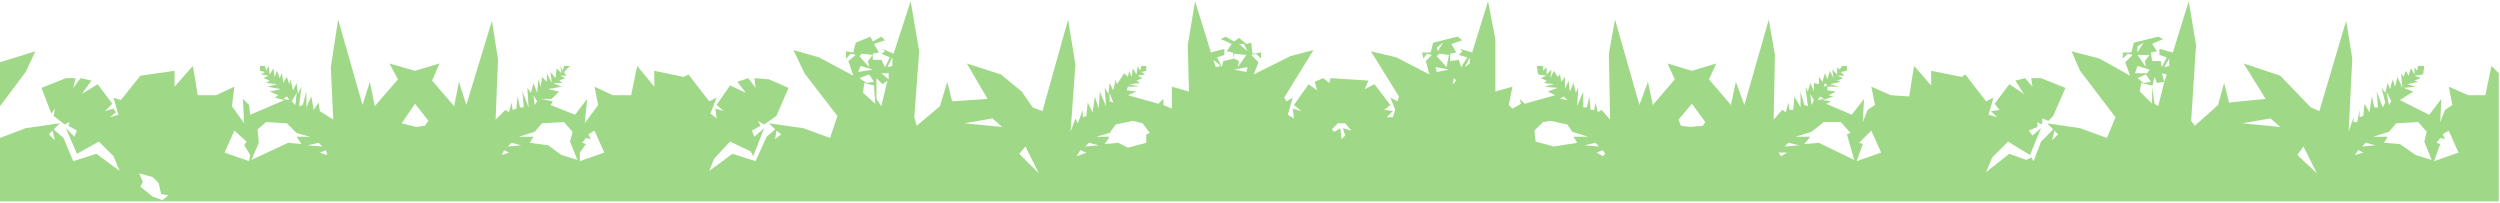
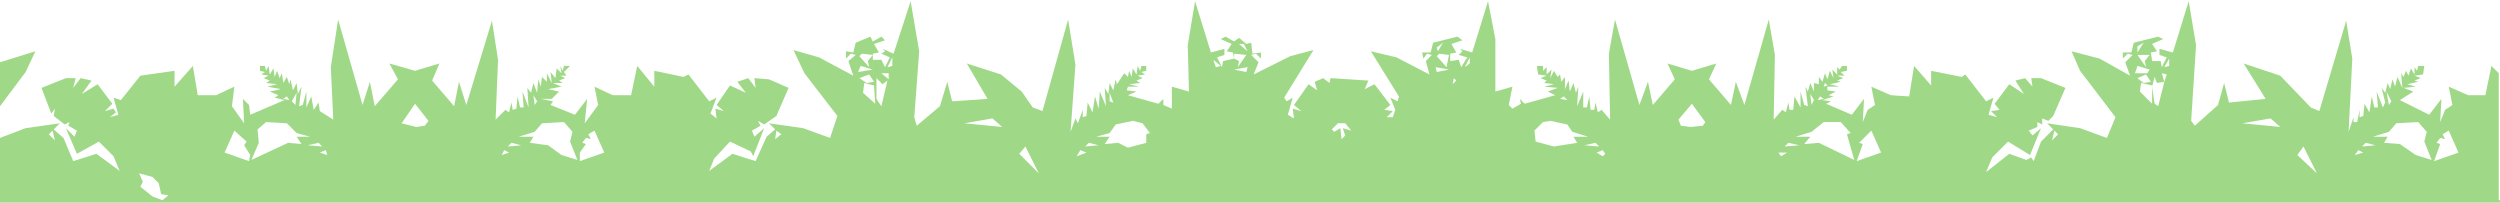
<svg xmlns="http://www.w3.org/2000/svg" width="2048" height="166" viewBox="0 0 2048 166" preserveAspectRatio="none">
  <path d="M29,42 L0,51 L0,87 L21,59Z M0,113 L0,165 L2047,165 L2047,60 L2041,54 L2036,78 L2022,78 L2006,71 L2009,86 L2003,90 L1999,100 L2000,81 L1990,94 L1966,82 L1977,75 L1969,72 L1979,71 L1972,69 L1981,67 L1978,66 L1983,64 L1978,62 L1985,61 L1986,54 L1981,54 L1980,58 L1978,55 L1978,61 L1975,56 L1973,62 L1971,58 L1969,63 L1967,60 L1968,72 L1964,63 L1962,71 L1960,65 L1958,73 L1956,68 L1954,76 L1951,72 L1954,84 L1952,88 L1947,75 L1948,88 L1945,88 L1943,79 L1941,92 L1937,85 L1936,95 L1933,96 L1933,90 L1931,100 L1928,100 L1928,96 L1924,108 L1927,48 L1922,17 L1900,91 L1893,88 L1868,62 L1838,52 L1856,81 L1826,84 L1822,68 L1817,86 L1798,103 L1795,99 L1799,37 L1793,1 L1780,43 L1769,40 L1769,45 L1775,47 L1771,55 L1770,50 L1763,50 L1762,43 L1767,42 L1763,36 L1772,32 L1768,30 L1748,35 L1746,43 L1739,43 L1739,48 L1743,44 L1747,45 L1741,51 L1745,62 L1720,48 L1697,42 L1704,58 L1733,96 L1726,113 L1704,105 L1677,101 L1682,106 L1672,116 L1666,132 L1664,129 L1660,131 L1646,126 L1627,141 L1632,129 L1645,116 L1663,127 L1672,105 L1665,111 L1662,107 L1669,104 L1669,100 L1673,102 L1673,97 L1678,99 L1682,95 L1692,72 L1672,64 L1664,64 L1665,71 L1659,64 L1651,66 L1658,77 L1646,69 L1634,85 L1638,90 L1631,91 L1636,96 L1629,94 L1633,80 L1627,83 L1610,61 L1607,63 L1582,58 L1582,70 L1568,54 L1564,79 L1549,78 L1533,71 L1536,86 L1530,90 L1526,100 L1527,81 L1517,94 L1496,85 L1500,83 L1493,82 L1502,79 L1498,78 L1504,75 L1497,74 L1497,71 L1507,71 L1499,69 L1508,67 L1505,66 L1510,64 L1505,62 L1511,62 L1508,59 L1513,58 L1513,54 L1509,54 L1507,57 L1505,55 L1505,61 L1501,57 L1502,64 L1499,58 L1497,65 L1495,60 L1493,67 L1490,63 L1490,69 L1486,68 L1486,75 L1483,68 L1481,75 L1479,71 L1481,87 L1478,86 L1475,75 L1475,88 L1470,79 L1469,90 L1466,90 L1465,84 L1463,92 L1460,90 L1453,98 L1454,45 L1449,16 L1429,86 L1422,67 L1418,86 L1400,65 L1406,52 L1386,58 L1366,52 L1372,65 L1354,86 L1350,67 L1343,86 L1323,16 L1318,44 L1319,98 L1312,90 L1309,92 L1307,84 L1306,90 L1303,90 L1302,79 L1300,88 L1297,88 L1297,75 L1292,87 L1293,71 L1291,76 L1289,68 L1286,75 L1285,66 L1282,73 L1282,63 L1279,67 L1278,61 L1276,63 L1273,58 L1270,64 L1271,57 L1267,61 L1267,55 L1264,58 L1264,54 L1259,54 L1260,61 L1267,62 L1262,64 L1267,66 L1265,68 L1273,69 L1265,71 L1276,72 L1268,75 L1274,78 L1249,85 L1245,81 L1246,85 L1239,89 L1236,86 L1239,71 L1225,75 L1225,32 L1219,1 L1206,43 L1196,40 L1198,42 L1195,45 L1202,47 L1197,55 L1195,49 L1188,50 L1188,44 L1193,43 L1189,36 L1198,33 L1194,30 L1174,35 L1172,43 L1165,43 L1166,48 L1169,44 L1173,45 L1168,50 L1171,61 L1144,47 L1123,42 L1146,79 L1145,83 L1139,80 L1143,90 L1141,96 L1136,96 L1141,91 L1134,90 L1139,86 L1126,69 L1118,73 L1121,66 L1090,64 L1089,68 L1084,64 L1077,67 L1079,74 L1072,69 L1060,86 L1066,91 L1059,89 L1060,97 L1055,94 L1059,80 L1054,83 L1052,80 L1076,41 L1057,46 L1027,61 L1031,51 L1025,45 L1029,44 L1033,48 L1033,43 L1026,44 L1025,35 L1021,36 L1015,31 L1011,34 L1004,30 L1000,32 L1009,36 L1005,42 L1010,43 L1011,48 L1002,50 L1001,55 L997,47 L1003,45 L1003,40 L992,43 L979,1 L973,37 L974,75 L960,71 L960,89 L953,86 L953,81 L949,85 L924,78 L931,75 L923,74 L924,71 L933,71 L925,69 L934,68 L931,66 L936,64 L932,62 L938,61 L935,59 L939,58 L939,54 L935,54 L934,58 L932,54 L931,61 L928,56 L927,63 L925,58 L924,63 L921,60 L915,69 L914,65 L912,74 L909,68 L908,77 L905,72 L906,87 L901,75 L900,89 L897,79 L895,92 L891,84 L890,95 L887,96 L887,90 L883,101 L881,97 L877,108 L881,53 L875,16 L854,91 L846,88 L837,75 L820,61 L792,52 L809,81 L780,83 L776,67 L770,87 L751,103 L749,96 L753,42 L746,1 L732,44 L723,40 L725,42 L722,44 L729,47 L725,55 L722,49 L715,49 L715,44 L720,43 L716,36 L725,33 L722,30 L715,34 L713,30 L701,35 L699,43 L693,42 L693,48 L697,44 L701,45 L695,50 L699,62 L671,47 L650,41 L659,60 L686,95 L680,113 L658,105 L630,101 L635,106 L628,112 L619,132 L600,126 L581,140 L585,130 L598,116 L615,124 L617,128 L626,105 L618,112 L616,107 L623,103 L621,99 L626,102 L636,95 L646,72 L630,65 L618,64 L619,72 L613,64 L604,67 L611,76 L598,70 L587,86 L593,91 L586,89 L587,97 L582,93 L587,80 L581,83 L564,61 L560,63 L536,58 L536,71 L522,54 L517,78 L502,78 L487,71 L490,86 L479,101 L481,81 L471,94 L451,86 L453,83 L443,81 L452,81 L458,75 L449,73 L460,71 L453,68 L461,68 L458,66 L463,64 L459,62 L464,62 L462,59 L467,54 L462,54 L461,58 L459,54 L460,60 L456,56 L455,64 L451,59 L452,68 L448,60 L448,67 L444,63 L443,71 L441,65 L440,76 L437,68 L435,76 L432,72 L433,88 L428,75 L429,88 L426,88 L424,79 L423,89 L420,90 L419,84 L417,92 L414,90 L406,98 L408,49 L403,17 L382,86 L376,67 L372,87 L354,66 L360,52 L340,58 L319,52 L326,65 L307,87 L303,67 L297,86 L277,16 L271,55 L273,98 L262,91 L261,84 L257,90 L255,79 L251,88 L251,75 L248,86 L245,87 L247,71 L244,77 L243,68 L240,74 L238,65 L237,69 L235,63 L232,68 L231,60 L229,64 L227,58 L225,63 L224,56 L221,61 L220,54 L218,58 L217,54 L213,54 L213,58 L217,59 L214,61 L220,62 L216,64 L221,66 L218,68 L227,69 L219,71 L230,73 L221,75 L228,78 L225,80 L233,82 L205,94 L204,86 L199,81 L200,101 L190,87 L192,71 L177,78 L162,78 L158,54 L143,71 L143,58 L115,62 L99,82 L93,80 L97,94 L90,96 L95,92 L93,89 L86,91 L92,85 L80,69 L67,77 L75,66 L66,64 L60,72 L62,64 L54,64 L34,72 L42,93 L45,89 L44,95 L53,102 L57,100 L56,103 L63,107 L61,112 L54,105 L63,126 L81,116 L93,128 L98,140 L79,126 L60,132 L52,113 L44,106 L49,101 L21,105Z M114,142 L125,145 L130,150 L132,159 L138,160 L133,164 L125,161 L115,153 L117,149Z M1936,125 L1929,127 L1932,123Z M1457,125 L1464,125 L1459,128Z M1308,125 L1313,123 L1315,126 L1313,128Z M882,128 L885,123 L890,125Z M417,125 L411,127 L413,123Z M262,125 L267,123 L268,127Z M1887,120 L1898,142 L1882,127Z M840,120 L851,142 L835,126Z M1935,120 L1938,117 L1946,119Z M1462,120 L1465,117 L1474,119Z M1310,120 L1298,119 L1307,117Z M889,120 L892,117 L900,119Z M416,120 L419,117 L427,119Z M264,120 L252,119 L261,117Z M2006,107 L2014,125 L1994,132 L1999,118 L1996,117 L1999,113 L2003,114 L2001,110Z M1683,107 L1686,110 L1681,115Z M1533,107 L1541,125 L1521,132 L1526,118 L1523,117Z M636,107 L640,110 L635,114Z M487,107 L495,125 L475,132 L475,125 L480,118 L477,117 L480,113 L484,114 L482,110Z M192,107 L202,116 L200,119 L205,127 L204,132 L184,125Z M43,107 L45,115 L40,110Z M1091,106 L1096,101 L1102,101 L1107,107 L1100,105 L1102,111 L1099,114 L1098,105 L1093,108Z M1944,112 L1957,108 L1963,101 L1981,100 L1988,108 L1986,116 L1992,131 L1979,127 L1966,118 L1953,117 L1956,112Z M1471,112 L1484,108 L1494,100 L1508,100 L1516,109 L1513,110 L1519,131 L1490,117 L1478,118 L1483,112Z M1257,107 L1264,100 L1270,99 L1284,102 L1288,108 L1301,112 L1289,112 L1292,117 L1273,120 L1258,116Z M942,109 L939,110 L939,117 L924,121 L916,117 L905,118 L909,112 L898,112 L909,109 L914,102 L928,99 L936,101Z M425,112 L438,108 L444,101 L462,100 L469,108 L467,116 L473,131 L460,127 L449,119 L434,117 L437,112Z M254,112 L243,112 L247,118 L236,117 L206,131 L212,117 L211,106 L218,100 L235,101 L243,109Z M1837,101 L1860,97 L1868,104Z M790,101 L813,97 L821,104Z M1375,98 L1386,85 L1397,100 L1395,103 L1385,104 L1377,103Z M351,99 L348,103 L341,104 L329,101 L340,85Z M1494,81 L1489,82 L1491,79Z M1278,81 L1281,79 L1284,82Z M232,81 L235,79 L237,82Z M437,78 L440,83 L438,86Z M1483,77 L1486,82 L1484,86Z M909,76 L912,84 L909,83Z M243,76 L242,86 L239,83Z M1955,75 L1959,83 L1957,86Z M1754,68 L1763,70 L1763,85 L1753,75Z M1494,71 L1495,68 L1497,70Z M708,68 L716,70 L717,85 L707,76Z M1191,64 L1193,66 L1190,69Z M718,64 L723,69 L727,66 L722,87 L718,81Z M1765,63 L1767,68 L1773,67 L1768,87 L1765,85 L1763,71Z M1751,64 L1758,61 L1762,67 L1756,68Z M716,67 L710,68 L704,64 L712,61Z M1771,60 L1775,61 L1773,67Z M722,60 L728,60 L728,65Z M1749,60 L1751,54 L1761,57 L1759,60Z M1176,55 L1187,57 L1177,59Z M1011,57 L1022,55 L1021,59Z M703,59 L705,54 L715,57Z M1777,48 L1777,54 L1773,55Z M994,49 L1000,54 L996,55Z M1204,47 L1204,52 L1200,55Z M731,47 L731,54 L727,55Z M1751,45 L1761,45 L1757,50 L1758,55Z M1179,44 L1187,45 L1185,55 L1177,46Z M706,44 L715,45 L711,50 L712,55 L704,46Z M1021,45 L1014,55 L1015,50 L1011,48 L1011,44Z M1756,35 L1751,43 L1751,38Z M1182,35 L1178,42 L1177,39Z M1015,36 L1019,36 L1022,42Z" fill="#9FD987" fill-rule="evenodd" />
+   <rect x="0" y="164" width="2048" height="2" fill="#9FD987" />
</svg>
